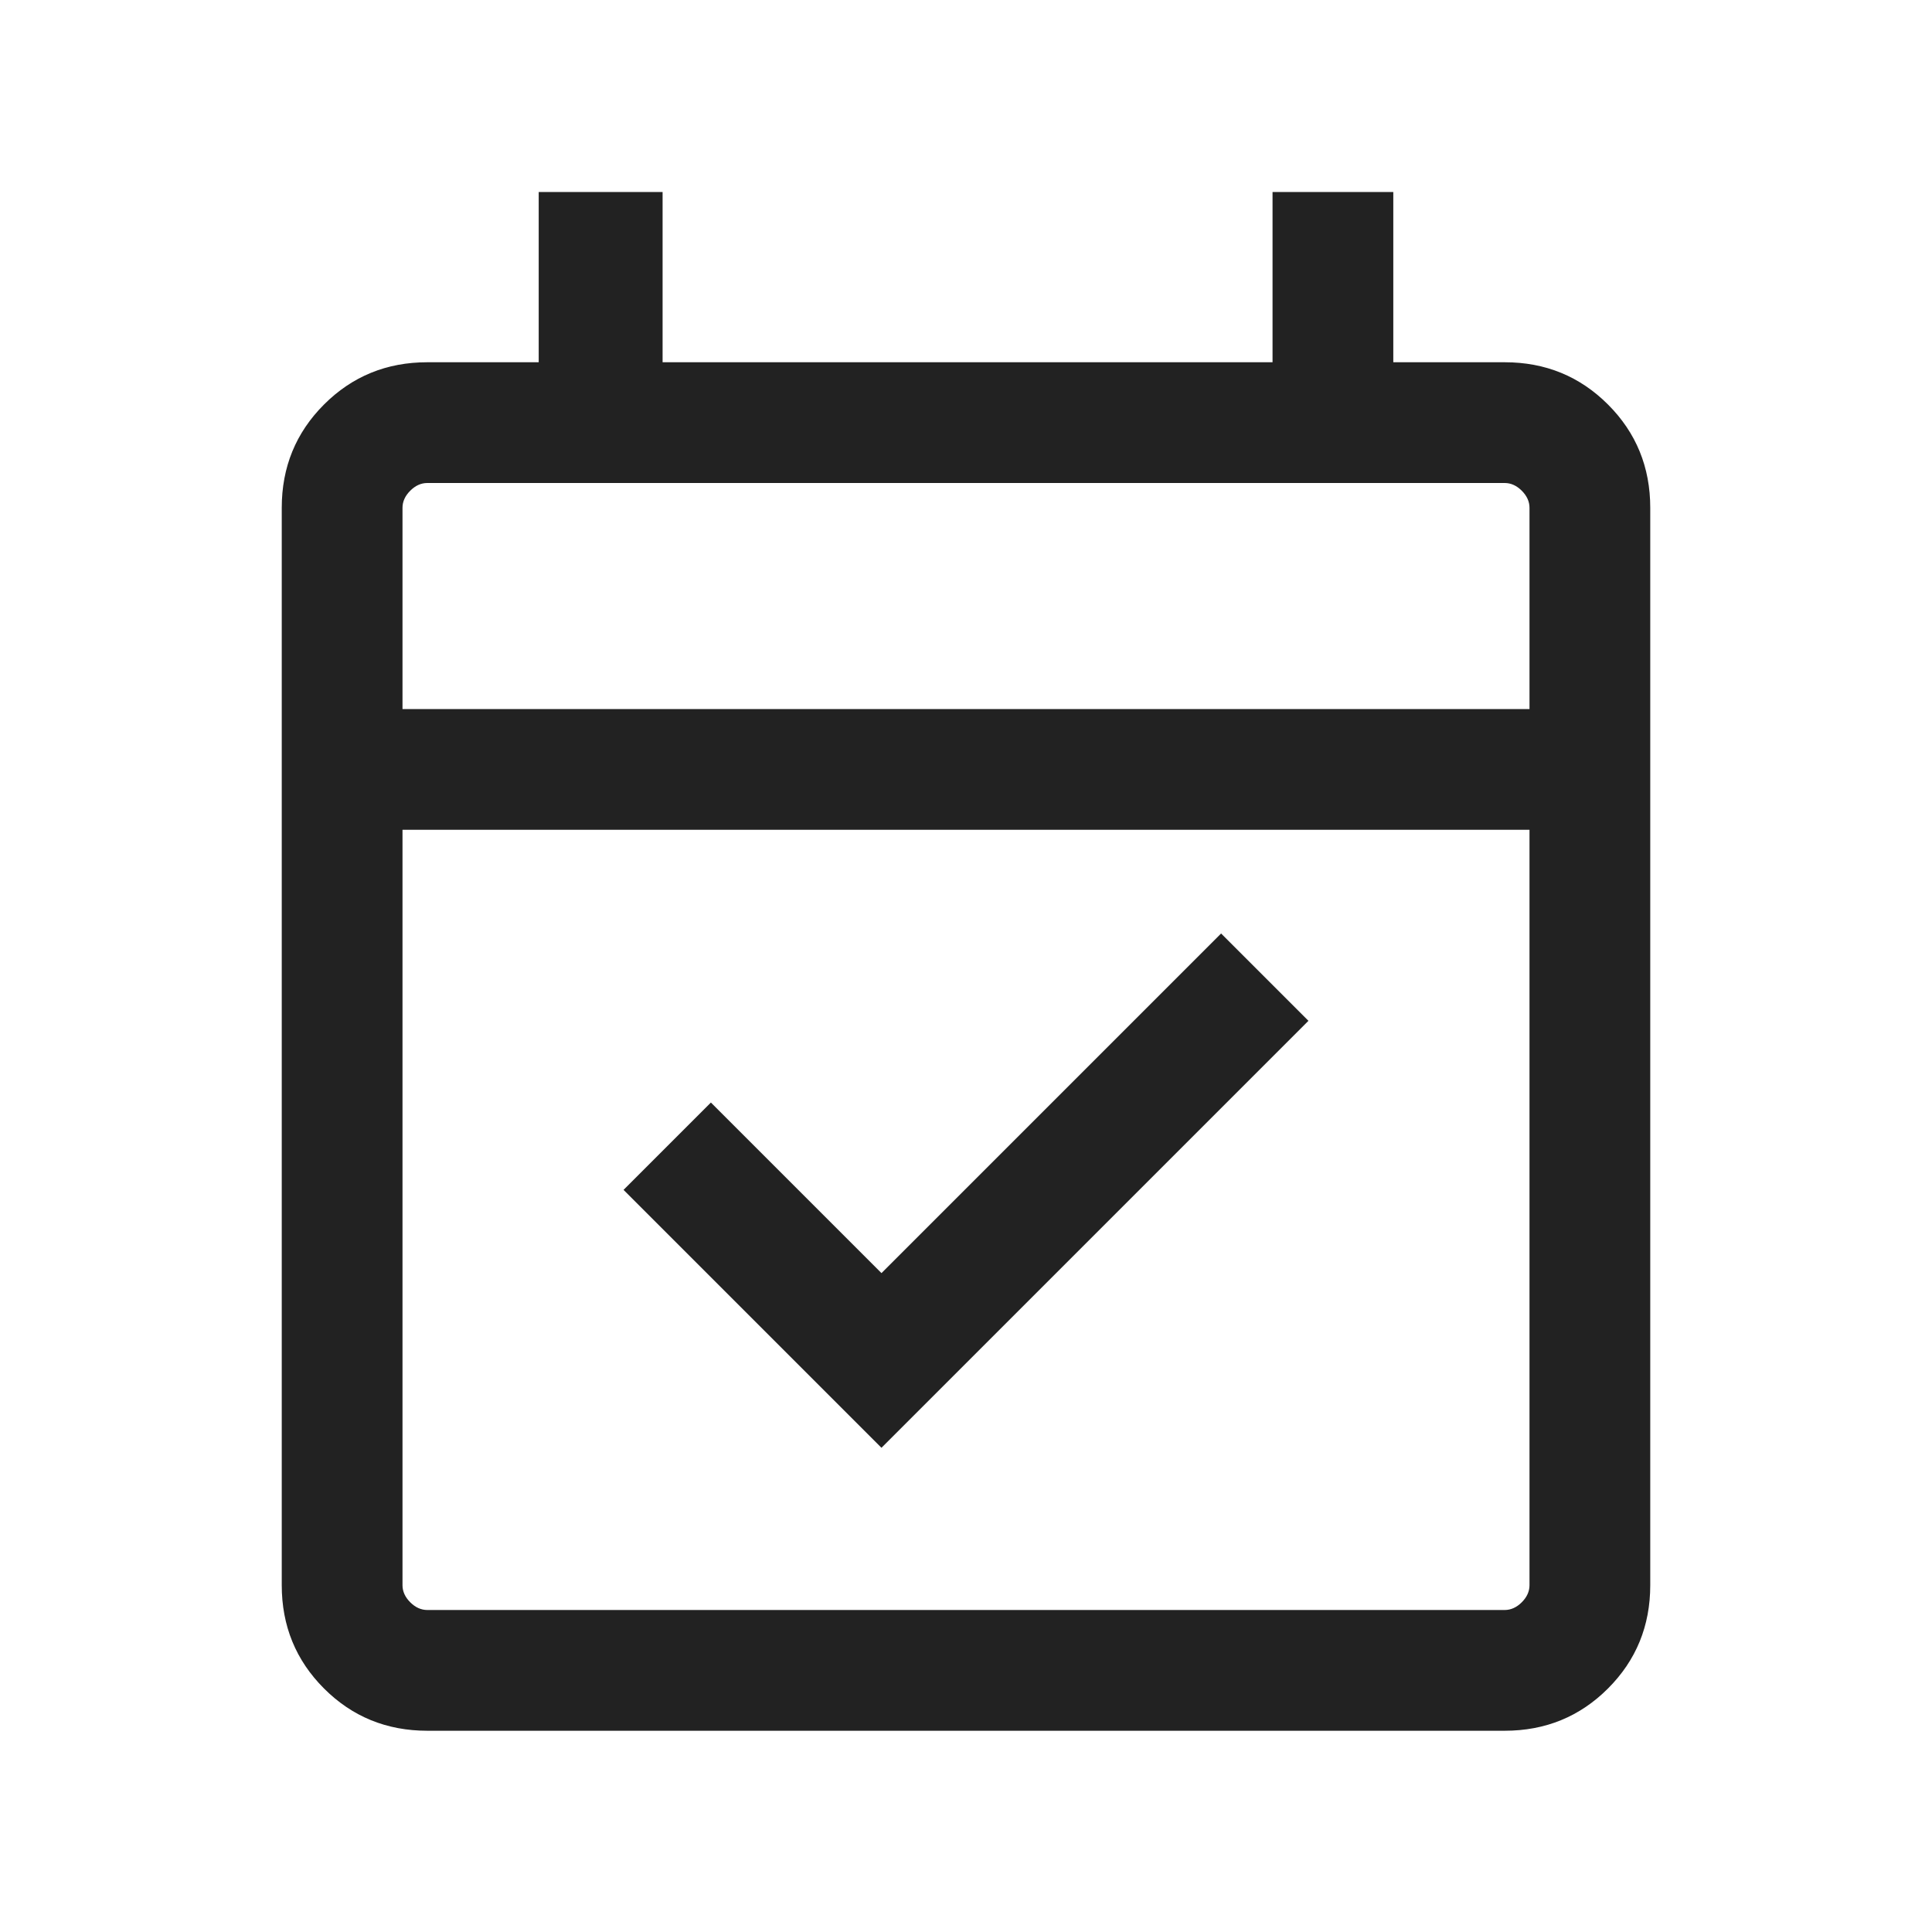
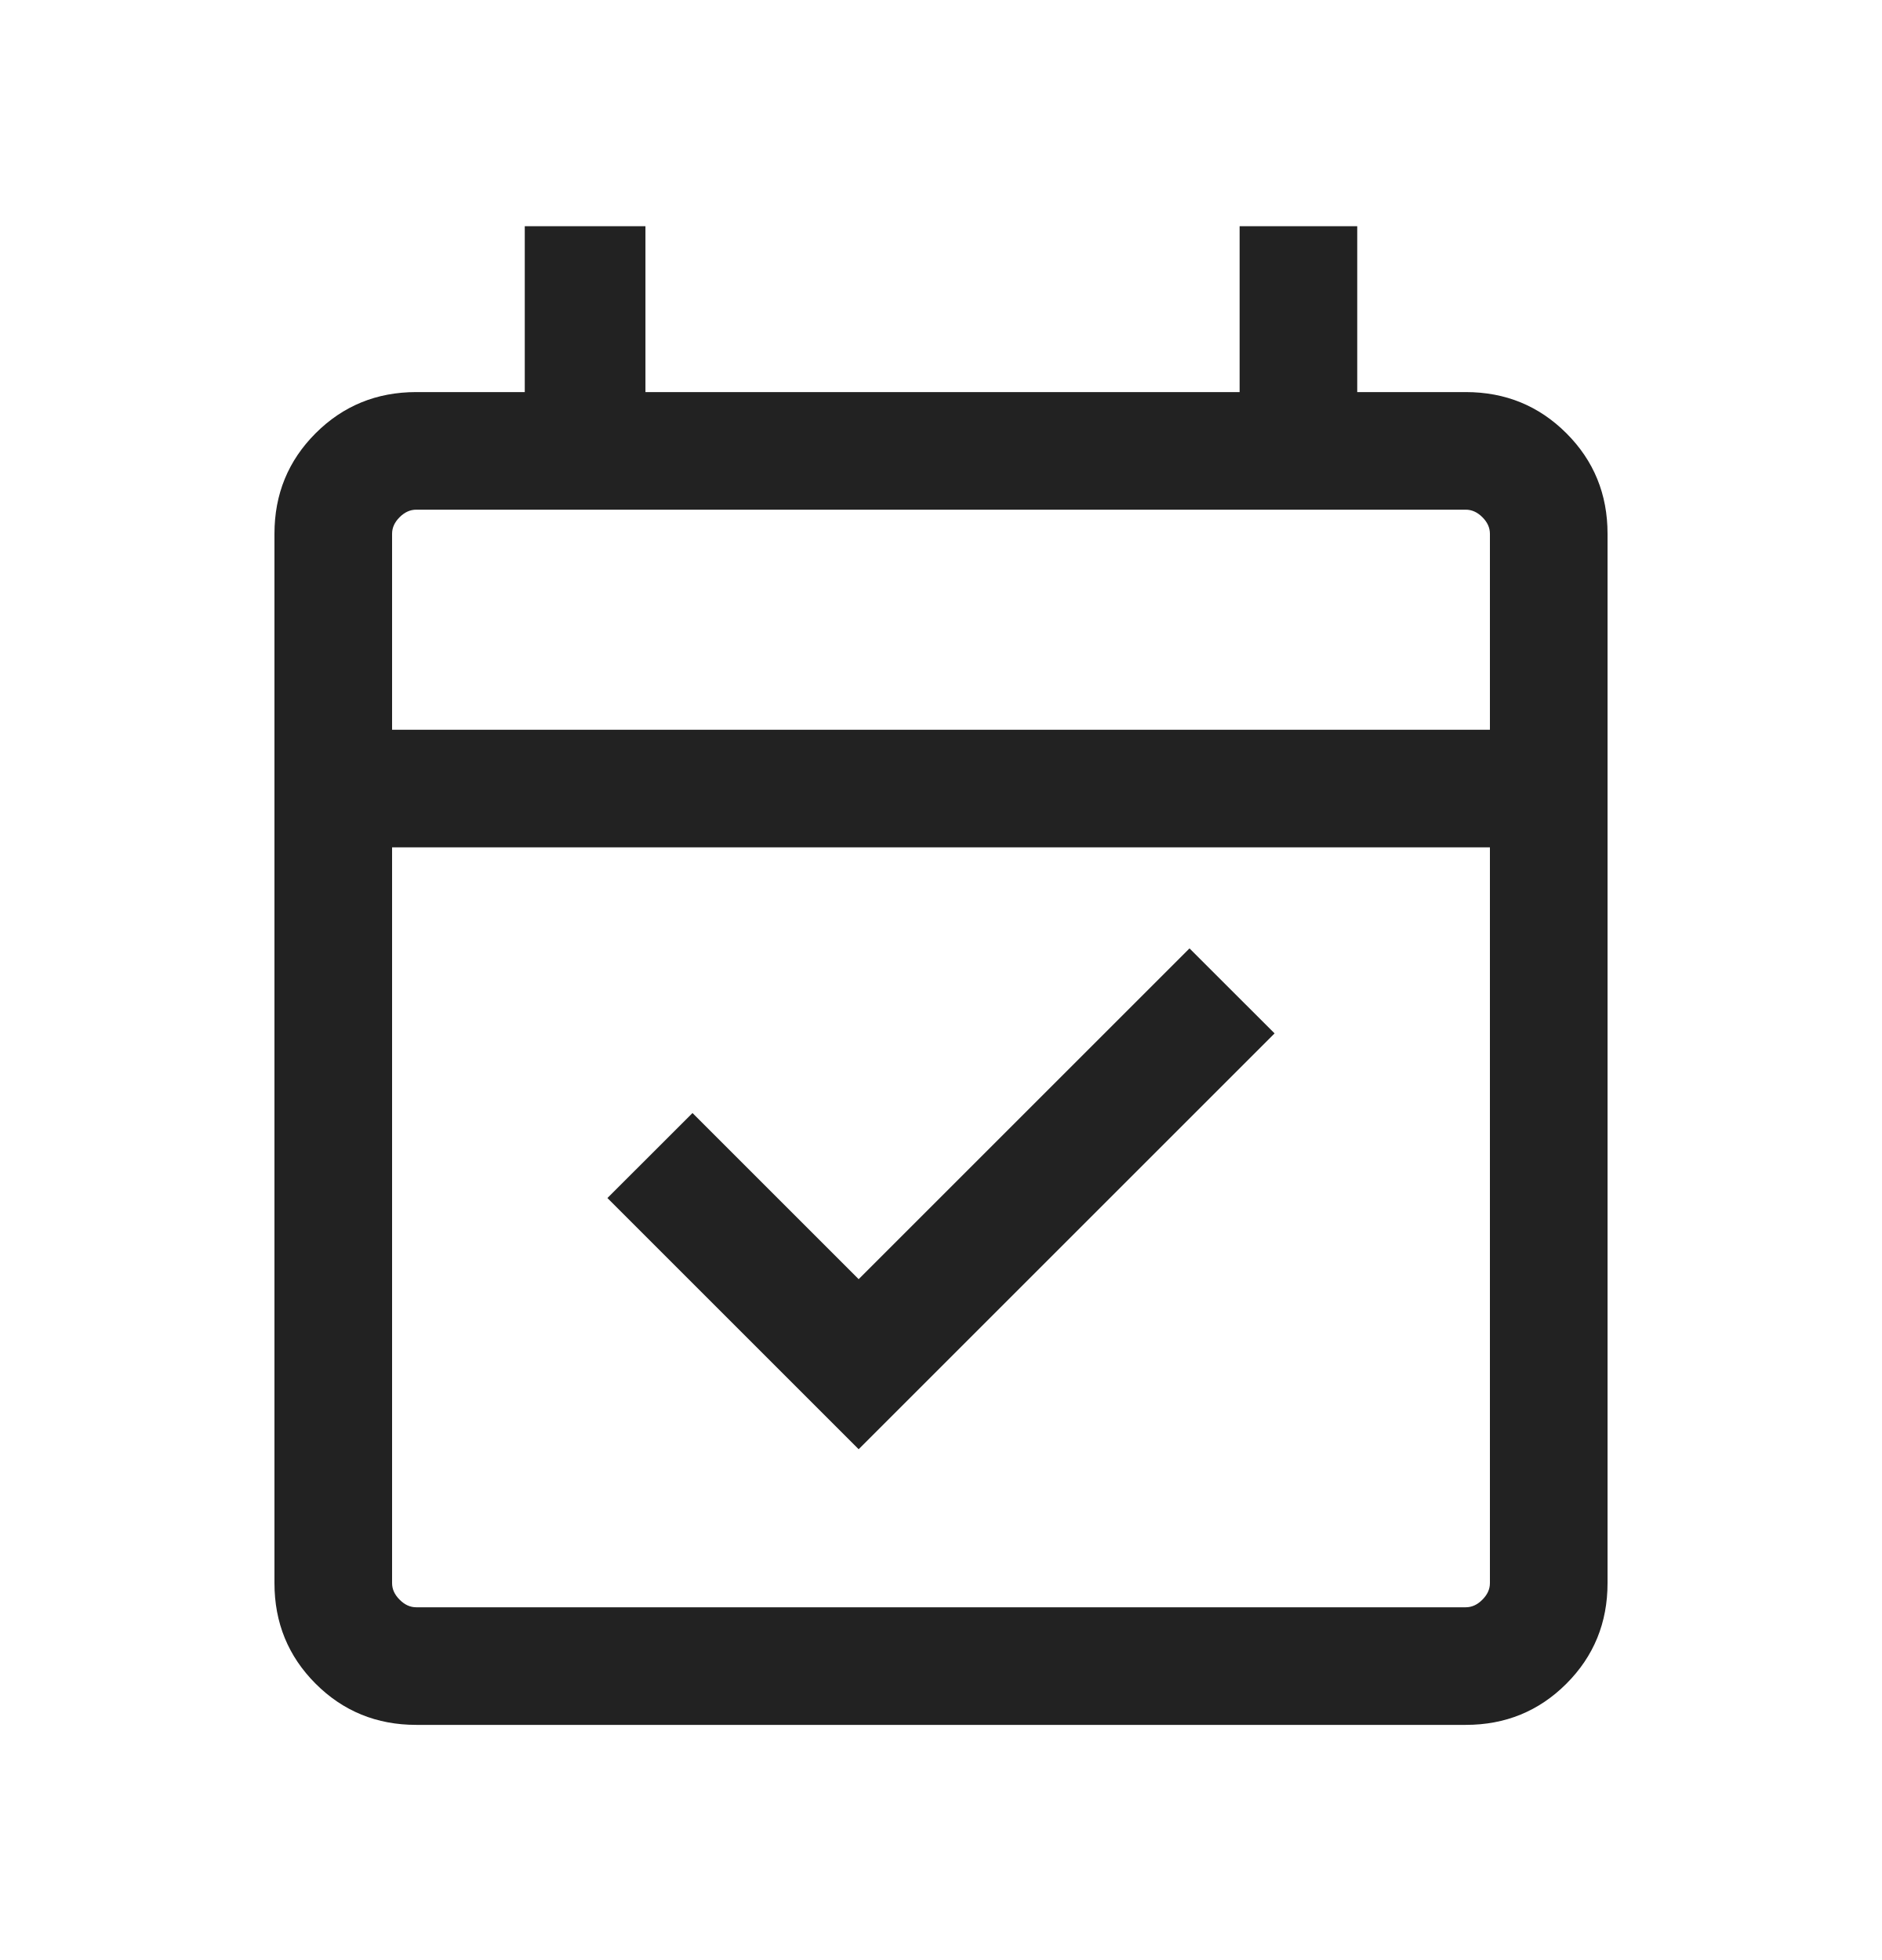
- <svg xmlns="http://www.w3.org/2000/svg" width="24" height="24" viewBox="0 0 24 24" fill="none">
-   <mask id="mask0_2513_2780" style="mask-type:alpha" maskUnits="userSpaceOnUse" x="0" y="0" width="24" height="24">
-     <rect width="24" height="24" fill="#D9D9D9" />
+ <svg xmlns="http://www.w3.org/2000/svg" width="24" height="25" viewBox="0 0 24 25" fill="none">
+   <mask id="mask0_2513_2780" style="mask-type:alpha" maskUnits="userSpaceOnUse" x="0" y="0" width="24" height="25">
+     <rect y="0.5" width="24" height="24" fill="#D9D9D9" />
  </mask>
  <g mask="url(#mask0_2513_2780)">
-     <path d="M10.95 17.985L7.746 14.781L8.831 13.696L10.95 15.815L15.169 11.596L16.254 12.681L10.95 17.985ZM5.308 21.5C4.803 21.5 4.375 21.325 4.025 20.975C3.675 20.625 3.5 20.197 3.5 19.692V6.308C3.5 5.803 3.675 5.375 4.025 5.025C4.375 4.675 4.803 4.5 5.308 4.5H6.692V2.385H8.231V4.5H15.808V2.385H17.308V4.5H18.692C19.197 4.5 19.625 4.675 19.975 5.025C20.325 5.375 20.5 5.803 20.5 6.308V19.692C20.5 20.197 20.325 20.625 19.975 20.975C19.625 21.325 19.197 21.5 18.692 21.5H5.308ZM5.308 20H18.692C18.769 20 18.84 19.968 18.904 19.904C18.968 19.84 19 19.769 19 19.692V10.308H5V19.692C5 19.769 5.032 19.84 5.096 19.904C5.16 19.968 5.231 20 5.308 20ZM5 8.808H19V6.308C19 6.231 18.968 6.16 18.904 6.096C18.84 6.032 18.769 6 18.692 6H5.308C5.231 6 5.16 6.032 5.096 6.096C5.032 6.16 5 6.231 5 6.308V8.808Z" fill="#222222" />
+     <path d="M10.95 18.485L7.746 15.281L8.831 14.197L10.95 16.316L15.169 12.097L16.254 13.181L10.95 18.485ZM5.308 22.001C4.803 22.001 4.375 21.826 4.025 21.476C3.675 21.126 3.5 20.698 3.5 20.193V6.808C3.5 6.303 3.675 5.876 4.025 5.526C4.375 5.176 4.803 5.001 5.308 5.001H6.692V2.885H8.231V5.001H15.808V2.885H17.308V5.001H18.692C19.197 5.001 19.625 5.176 19.975 5.526C20.325 5.876 20.5 6.303 20.5 6.808V20.193C20.5 20.698 20.325 21.126 19.975 21.476C19.625 21.826 19.197 22.001 18.692 22.001H5.308ZM5.308 20.501H18.692C18.769 20.501 18.84 20.469 18.904 20.404C18.968 20.34 19 20.27 19 20.193V10.808H5V20.193C5 20.27 5.032 20.34 5.096 20.404C5.16 20.469 5.231 20.501 5.308 20.501ZM5 9.308H19V6.808C19 6.731 18.968 6.661 18.904 6.597C18.84 6.533 18.769 6.501 18.692 6.501H5.308C5.231 6.501 5.16 6.533 5.096 6.597C5.032 6.661 5 6.731 5 6.808V9.308Z" fill="#222222" />
  </g>
</svg>
